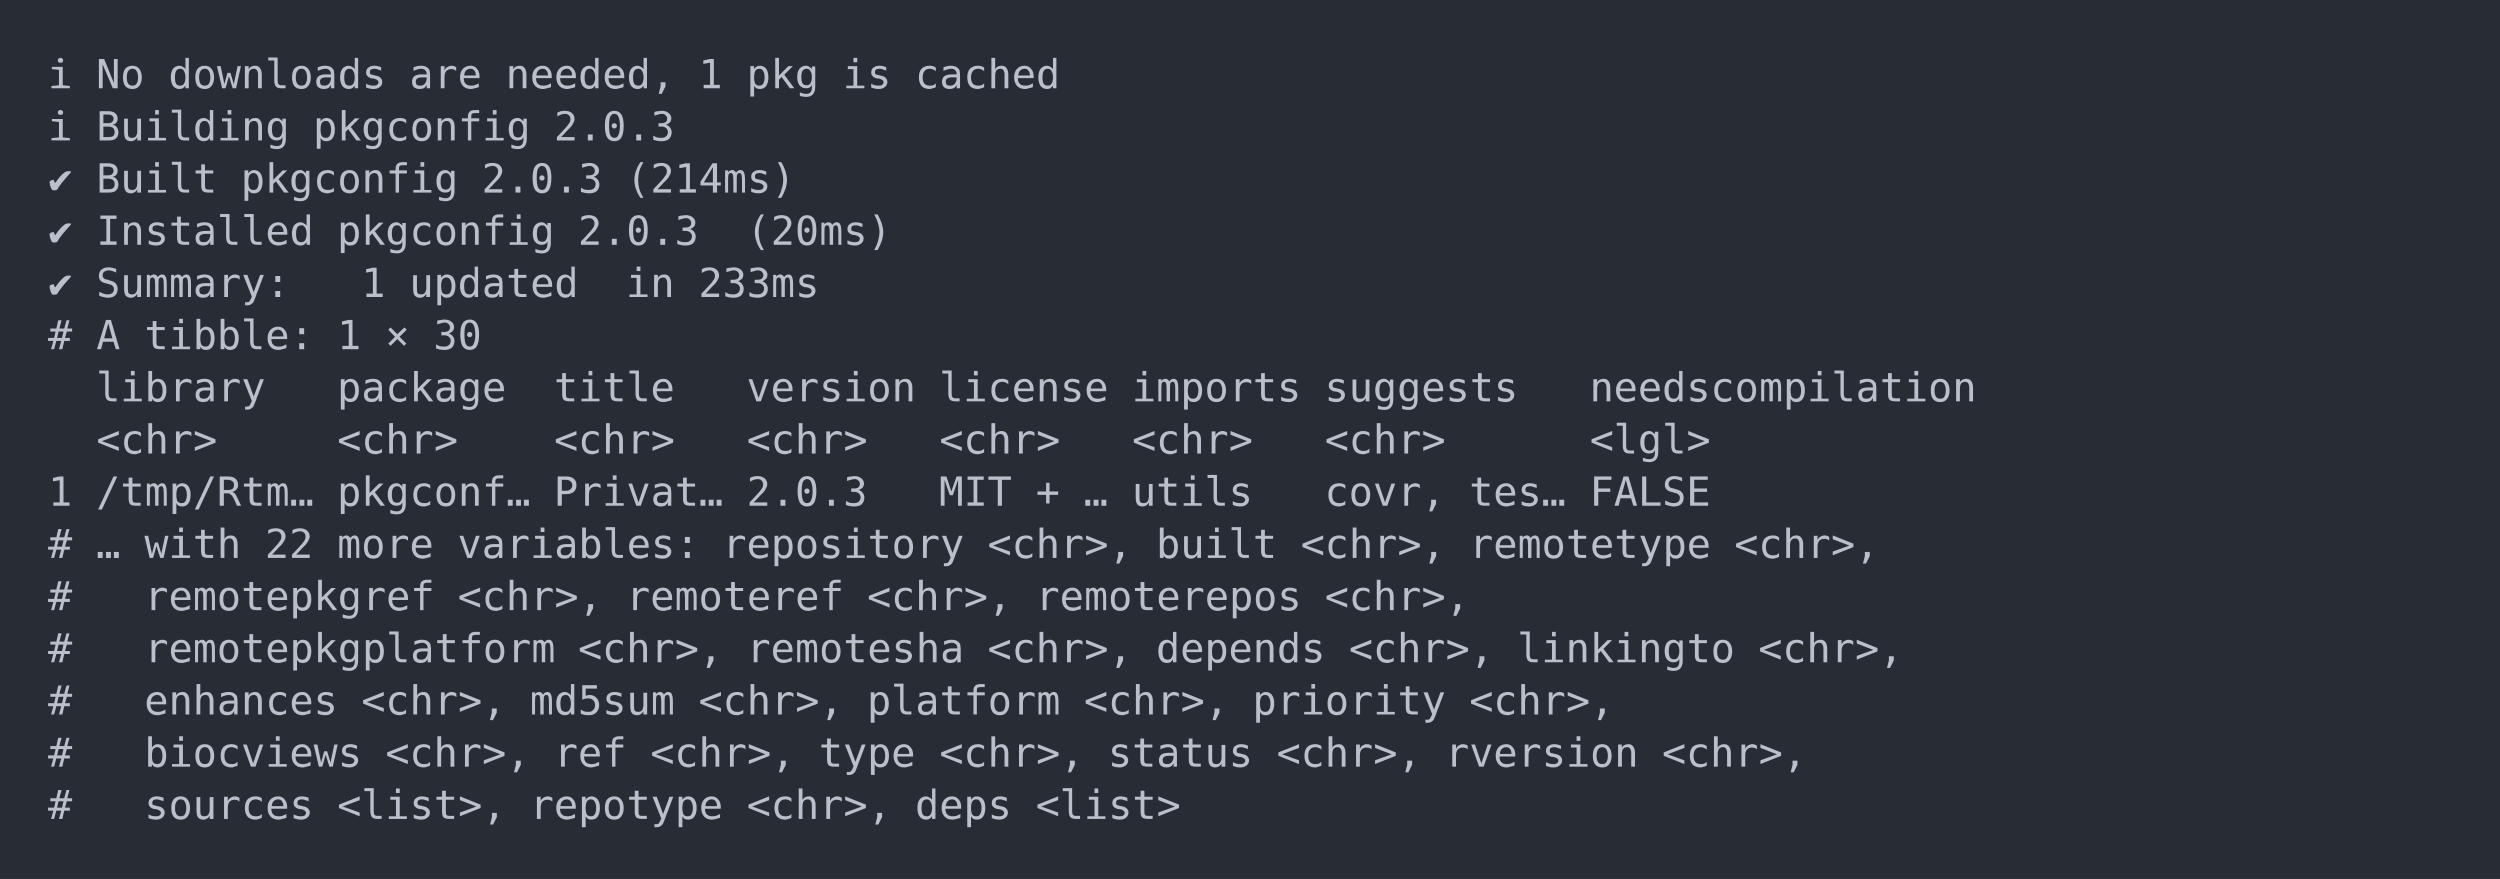
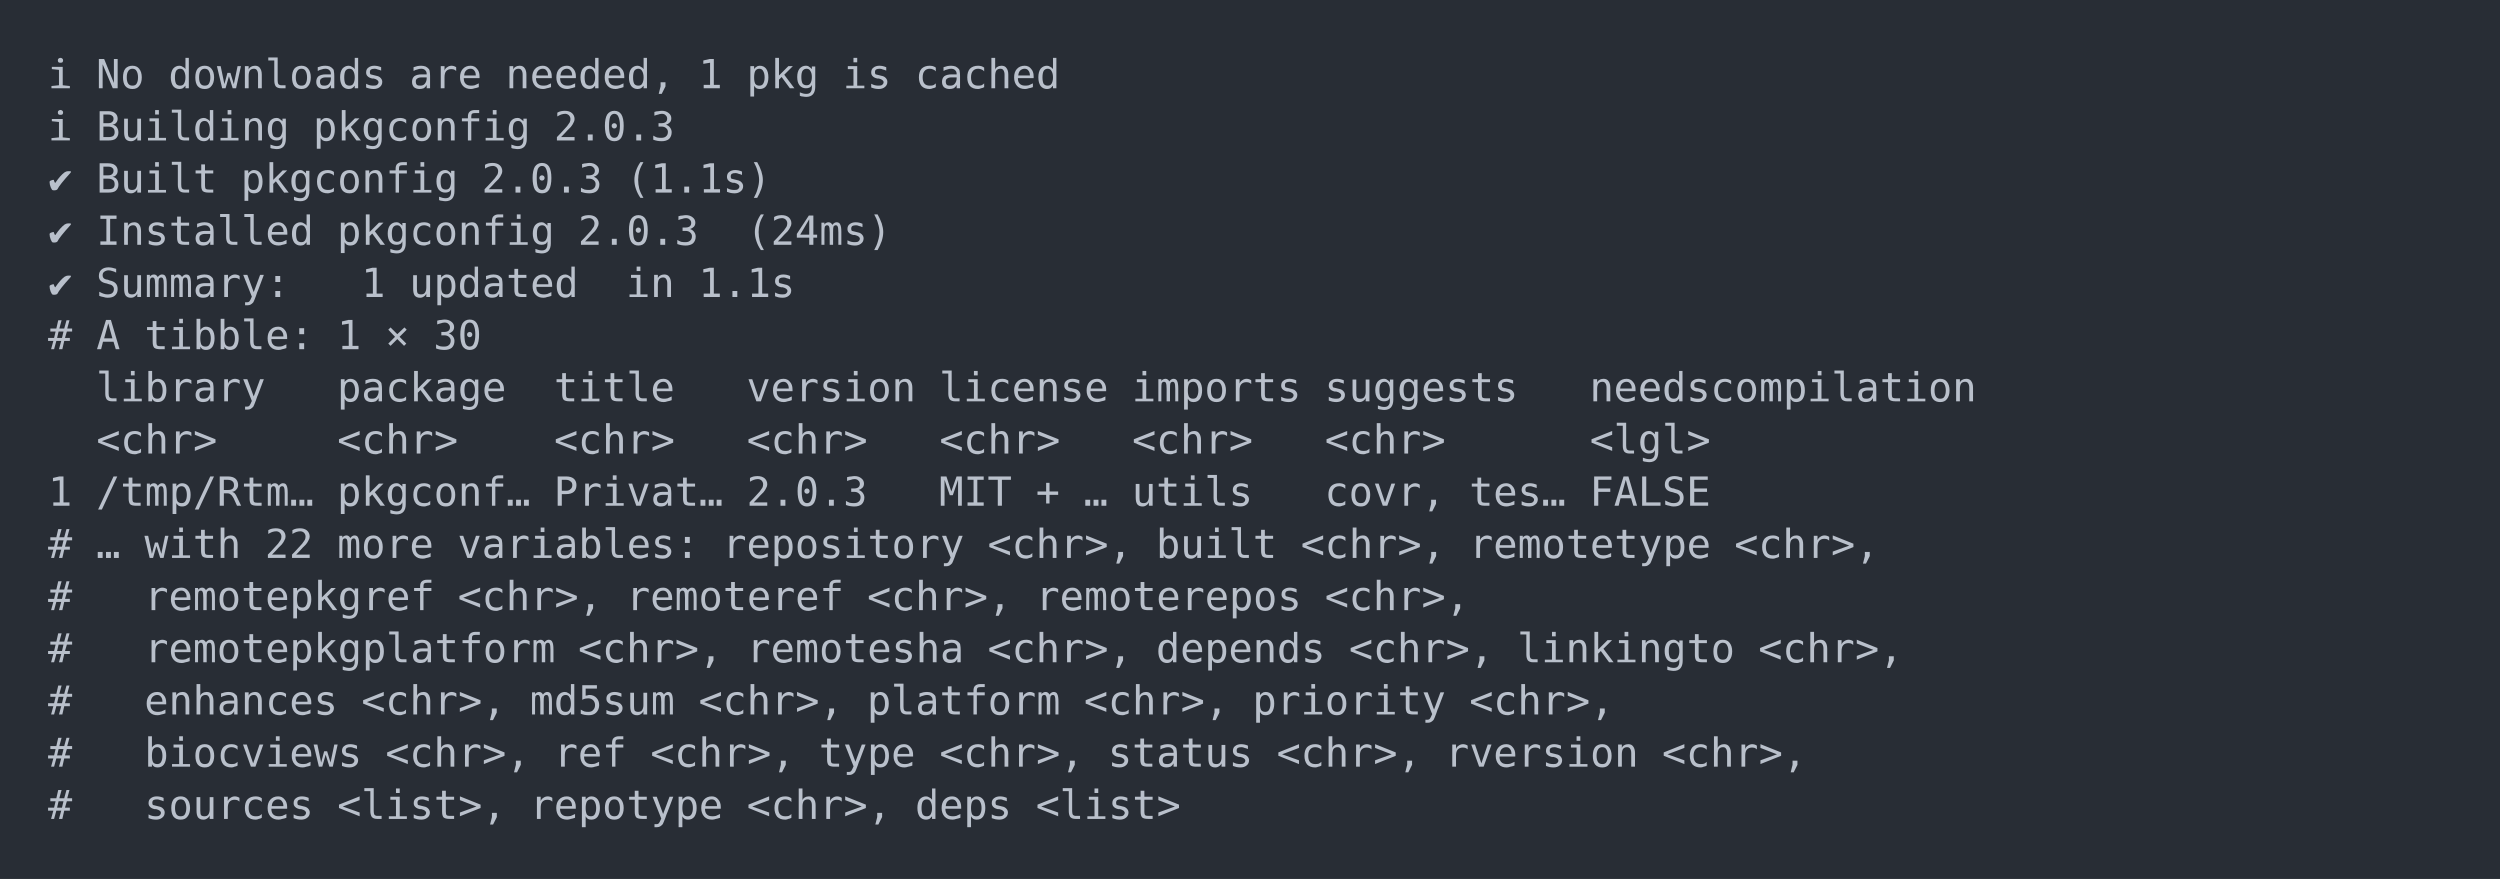
<svg xmlns="http://www.w3.org/2000/svg" xmlns:xlink="http://www.w3.org/1999/xlink" width="1040" height="365.65">
  <rect width="1040" height="365.65" rx="0" ry="0" class="a" />
  <svg height="325.65" viewBox="0 0 100 32.565" width="1000" x="20" y="20">
    <style>.a{fill:rgb(40,45,53)}.b{font-family:'Fira Code',Monaco,Consolas,Menlo,'Bitstream Vera Sans Mono','Powerline Symbols',monospace}.c{fill:transparent}.d{fill:rgb(185,192,203);white-space:pre}</style>
    <g font-family="'Fira Code',Monaco,Consolas,Menlo,'Bitstream Vera Sans Mono','Powerline Symbols',monospace" font-size="1.67" class="b">
      <defs>
        <symbol id="a">
          <rect height="16" width="100" x="0" y="0" class="c" />
        </symbol>
      </defs>
      <rect height="32.565" width="100" class="a" />
      <svg x="0" y="0" width="100">
        <svg x="0">
          <use xlink:href="#a" />
          <text x="0" y="1.67" class="d">ℹ</text>
          <text x="2.004" y="1.67" class="d">No</text>
          <text x="5.01" y="1.67" class="d">downloads</text>
          <text x="15.03" y="1.67" class="d">are</text>
          <text x="19.038" y="1.67" class="d">needed,</text>
          <text x="27.054" y="1.67" class="d">1</text>
          <text x="29.058" y="1.67" class="d">pkg</text>
          <text x="33.066" y="1.67" class="d">is</text>
          <text x="36.072" y="1.67" class="d">cached</text>
          <text x="0" y="3.841" class="d">ℹ</text>
          <text x="2.004" y="3.841" class="d">Building</text>
          <text x="11.022" y="3.841" class="d">pkgconfig</text>
          <text x="21.042" y="3.841" class="d">2.0.3</text>
          <text x="0" y="6.012" class="d">✔</text>
          <text x="2.004" y="6.012" class="d">Built</text>
          <text x="8.016" y="6.012" class="d">pkgconfig</text>
          <text x="18.036" y="6.012" class="d">2.0.3</text>
-           <text x="24.048" y="6.012" class="d">(214ms)</text>
+           <text x="24.048" y="6.012" class="d">(1.1s)</text>
          <text x="0" y="8.183" class="d">✔</text>
          <text x="2.004" y="8.183" class="d">Installed</text>
          <text x="12.024" y="8.183" class="d">pkgconfig</text>
          <text x="22.044" y="8.183" class="d">2.0.3</text>
-           <text x="29.058" y="8.183" class="d">(20ms)</text>
+           <text x="29.058" y="8.183" class="d">(24ms)</text>
          <text x="0" y="10.354" class="d">✔</text>
          <text x="2.004" y="10.354" class="d">Summary:</text>
          <text x="13.026" y="10.354" class="d">1</text>
          <text x="15.03" y="10.354" class="d">updated</text>
          <text x="24.048" y="10.354" class="d">in</text>
-           <text x="27.054" y="10.354" class="d">233ms</text>
+           <text x="27.054" y="10.354" class="d">1.1s</text>
          <text x="0" y="12.525" class="d">#</text>
          <text x="2.004" y="12.525" class="d">A</text>
          <text x="4.008" y="12.525" class="d">tibble:</text>
          <text x="12.024" y="12.525" class="d">1</text>
          <text x="14.028" y="12.525" class="d">×</text>
          <text x="16.032" y="12.525" class="d">30</text>
          <text x="2.004" y="14.696" class="d">library</text>
          <text x="12.024" y="14.696" class="d">package</text>
          <text x="21.042" y="14.696" class="d">title</text>
          <text x="29.058" y="14.696" class="d">version</text>
          <text x="37.074" y="14.696" class="d">license</text>
          <text x="45.09" y="14.696" class="d">imports</text>
          <text x="53.106" y="14.696" class="d">suggests</text>
          <text x="64.128" y="14.696" class="d">needscompilation</text>
          <text x="2.004" y="16.867" class="d">&lt;chr&gt;</text>
          <text x="12.024" y="16.867" class="d">&lt;chr&gt;</text>
          <text x="21.042" y="16.867" class="d">&lt;chr&gt;</text>
          <text x="29.058" y="16.867" class="d">&lt;chr&gt;</text>
          <text x="37.074" y="16.867" class="d">&lt;chr&gt;</text>
          <text x="45.09" y="16.867" class="d">&lt;chr&gt;</text>
          <text x="53.106" y="16.867" class="d">&lt;chr&gt;</text>
          <text x="64.128" y="16.867" class="d">&lt;lgl&gt;</text>
          <text x="0" y="19.038" class="d">1</text>
          <text x="2.004" y="19.038" class="d">/tmp/Rtm…</text>
          <text x="12.024" y="19.038" class="d">pkgconf…</text>
          <text x="21.042" y="19.038" class="d">Privat…</text>
          <text x="29.058" y="19.038" class="d">2.0.3</text>
          <text x="37.074" y="19.038" class="d">MIT</text>
          <text x="41.082" y="19.038" class="d">+</text>
          <text x="43.086" y="19.038" class="d">…</text>
          <text x="45.09" y="19.038" class="d">utils</text>
          <text x="53.106" y="19.038" class="d">covr,</text>
          <text x="59.118" y="19.038" class="d">tes…</text>
          <text x="64.128" y="19.038" class="d">FALSE</text>
          <text x="0" y="21.209" class="d">#</text>
          <text x="2.004" y="21.209" class="d">…</text>
          <text x="4.008" y="21.209" class="d">with</text>
          <text x="9.018" y="21.209" class="d">22</text>
          <text x="12.024" y="21.209" class="d">more</text>
          <text x="17.034" y="21.209" class="d">variables:</text>
          <text x="28.056" y="21.209" class="d">repository</text>
          <text x="39.078" y="21.209" class="d">&lt;chr&gt;,</text>
          <text x="46.092" y="21.209" class="d">built</text>
          <text x="52.104" y="21.209" class="d">&lt;chr&gt;,</text>
          <text x="59.118" y="21.209" class="d">remotetype</text>
          <text x="70.14" y="21.209" class="d">&lt;chr&gt;,</text>
          <text x="0" y="23.38" class="d">#</text>
          <text x="4.008" y="23.38" class="d">remotepkgref</text>
          <text x="17.034" y="23.38" class="d">&lt;chr&gt;,</text>
          <text x="24.048" y="23.38" class="d">remoteref</text>
          <text x="34.068" y="23.38" class="d">&lt;chr&gt;,</text>
          <text x="41.082" y="23.38" class="d">remoterepos</text>
          <text x="53.106" y="23.38" class="d">&lt;chr&gt;,</text>
          <text x="0" y="25.551" class="d">#</text>
          <text x="4.008" y="25.551" class="d">remotepkgplatform</text>
          <text x="22.044" y="25.551" class="d">&lt;chr&gt;,</text>
          <text x="29.058" y="25.551" class="d">remotesha</text>
          <text x="39.078" y="25.551" class="d">&lt;chr&gt;,</text>
          <text x="46.092" y="25.551" class="d">depends</text>
          <text x="54.108" y="25.551" class="d">&lt;chr&gt;,</text>
          <text x="61.122" y="25.551" class="d">linkingto</text>
          <text x="71.142" y="25.551" class="d">&lt;chr&gt;,</text>
          <text x="0" y="27.722" class="d">#</text>
          <text x="4.008" y="27.722" class="d">enhances</text>
          <text x="13.026" y="27.722" class="d">&lt;chr&gt;,</text>
          <text x="20.04" y="27.722" class="d">md5sum</text>
          <text x="27.054" y="27.722" class="d">&lt;chr&gt;,</text>
          <text x="34.068" y="27.722" class="d">platform</text>
          <text x="43.086" y="27.722" class="d">&lt;chr&gt;,</text>
          <text x="50.1" y="27.722" class="d">priority</text>
          <text x="59.118" y="27.722" class="d">&lt;chr&gt;,</text>
          <text x="0" y="29.893" class="d">#</text>
          <text x="4.008" y="29.893" class="d">biocviews</text>
          <text x="14.028" y="29.893" class="d">&lt;chr&gt;,</text>
          <text x="21.042" y="29.893" class="d">ref</text>
          <text x="25.05" y="29.893" class="d">&lt;chr&gt;,</text>
          <text x="32.064" y="29.893" class="d">type</text>
          <text x="37.074" y="29.893" class="d">&lt;chr&gt;,</text>
          <text x="44.088" y="29.893" class="d">status</text>
          <text x="51.102" y="29.893" class="d">&lt;chr&gt;,</text>
          <text x="58.116" y="29.893" class="d">rversion</text>
          <text x="67.134" y="29.893" class="d">&lt;chr&gt;,</text>
          <text x="0" y="32.064" class="d">#</text>
          <text x="4.008" y="32.064" class="d">sources</text>
          <text x="12.024" y="32.064" class="d">&lt;list&gt;,</text>
          <text x="20.04" y="32.064" class="d">repotype</text>
          <text x="29.058" y="32.064" class="d">&lt;chr&gt;,</text>
          <text x="36.072" y="32.064" class="d">deps</text>
          <text x="41.082" y="32.064" class="d">&lt;list&gt;</text>
        </svg>
      </svg>
    </g>
  </svg>
</svg>
